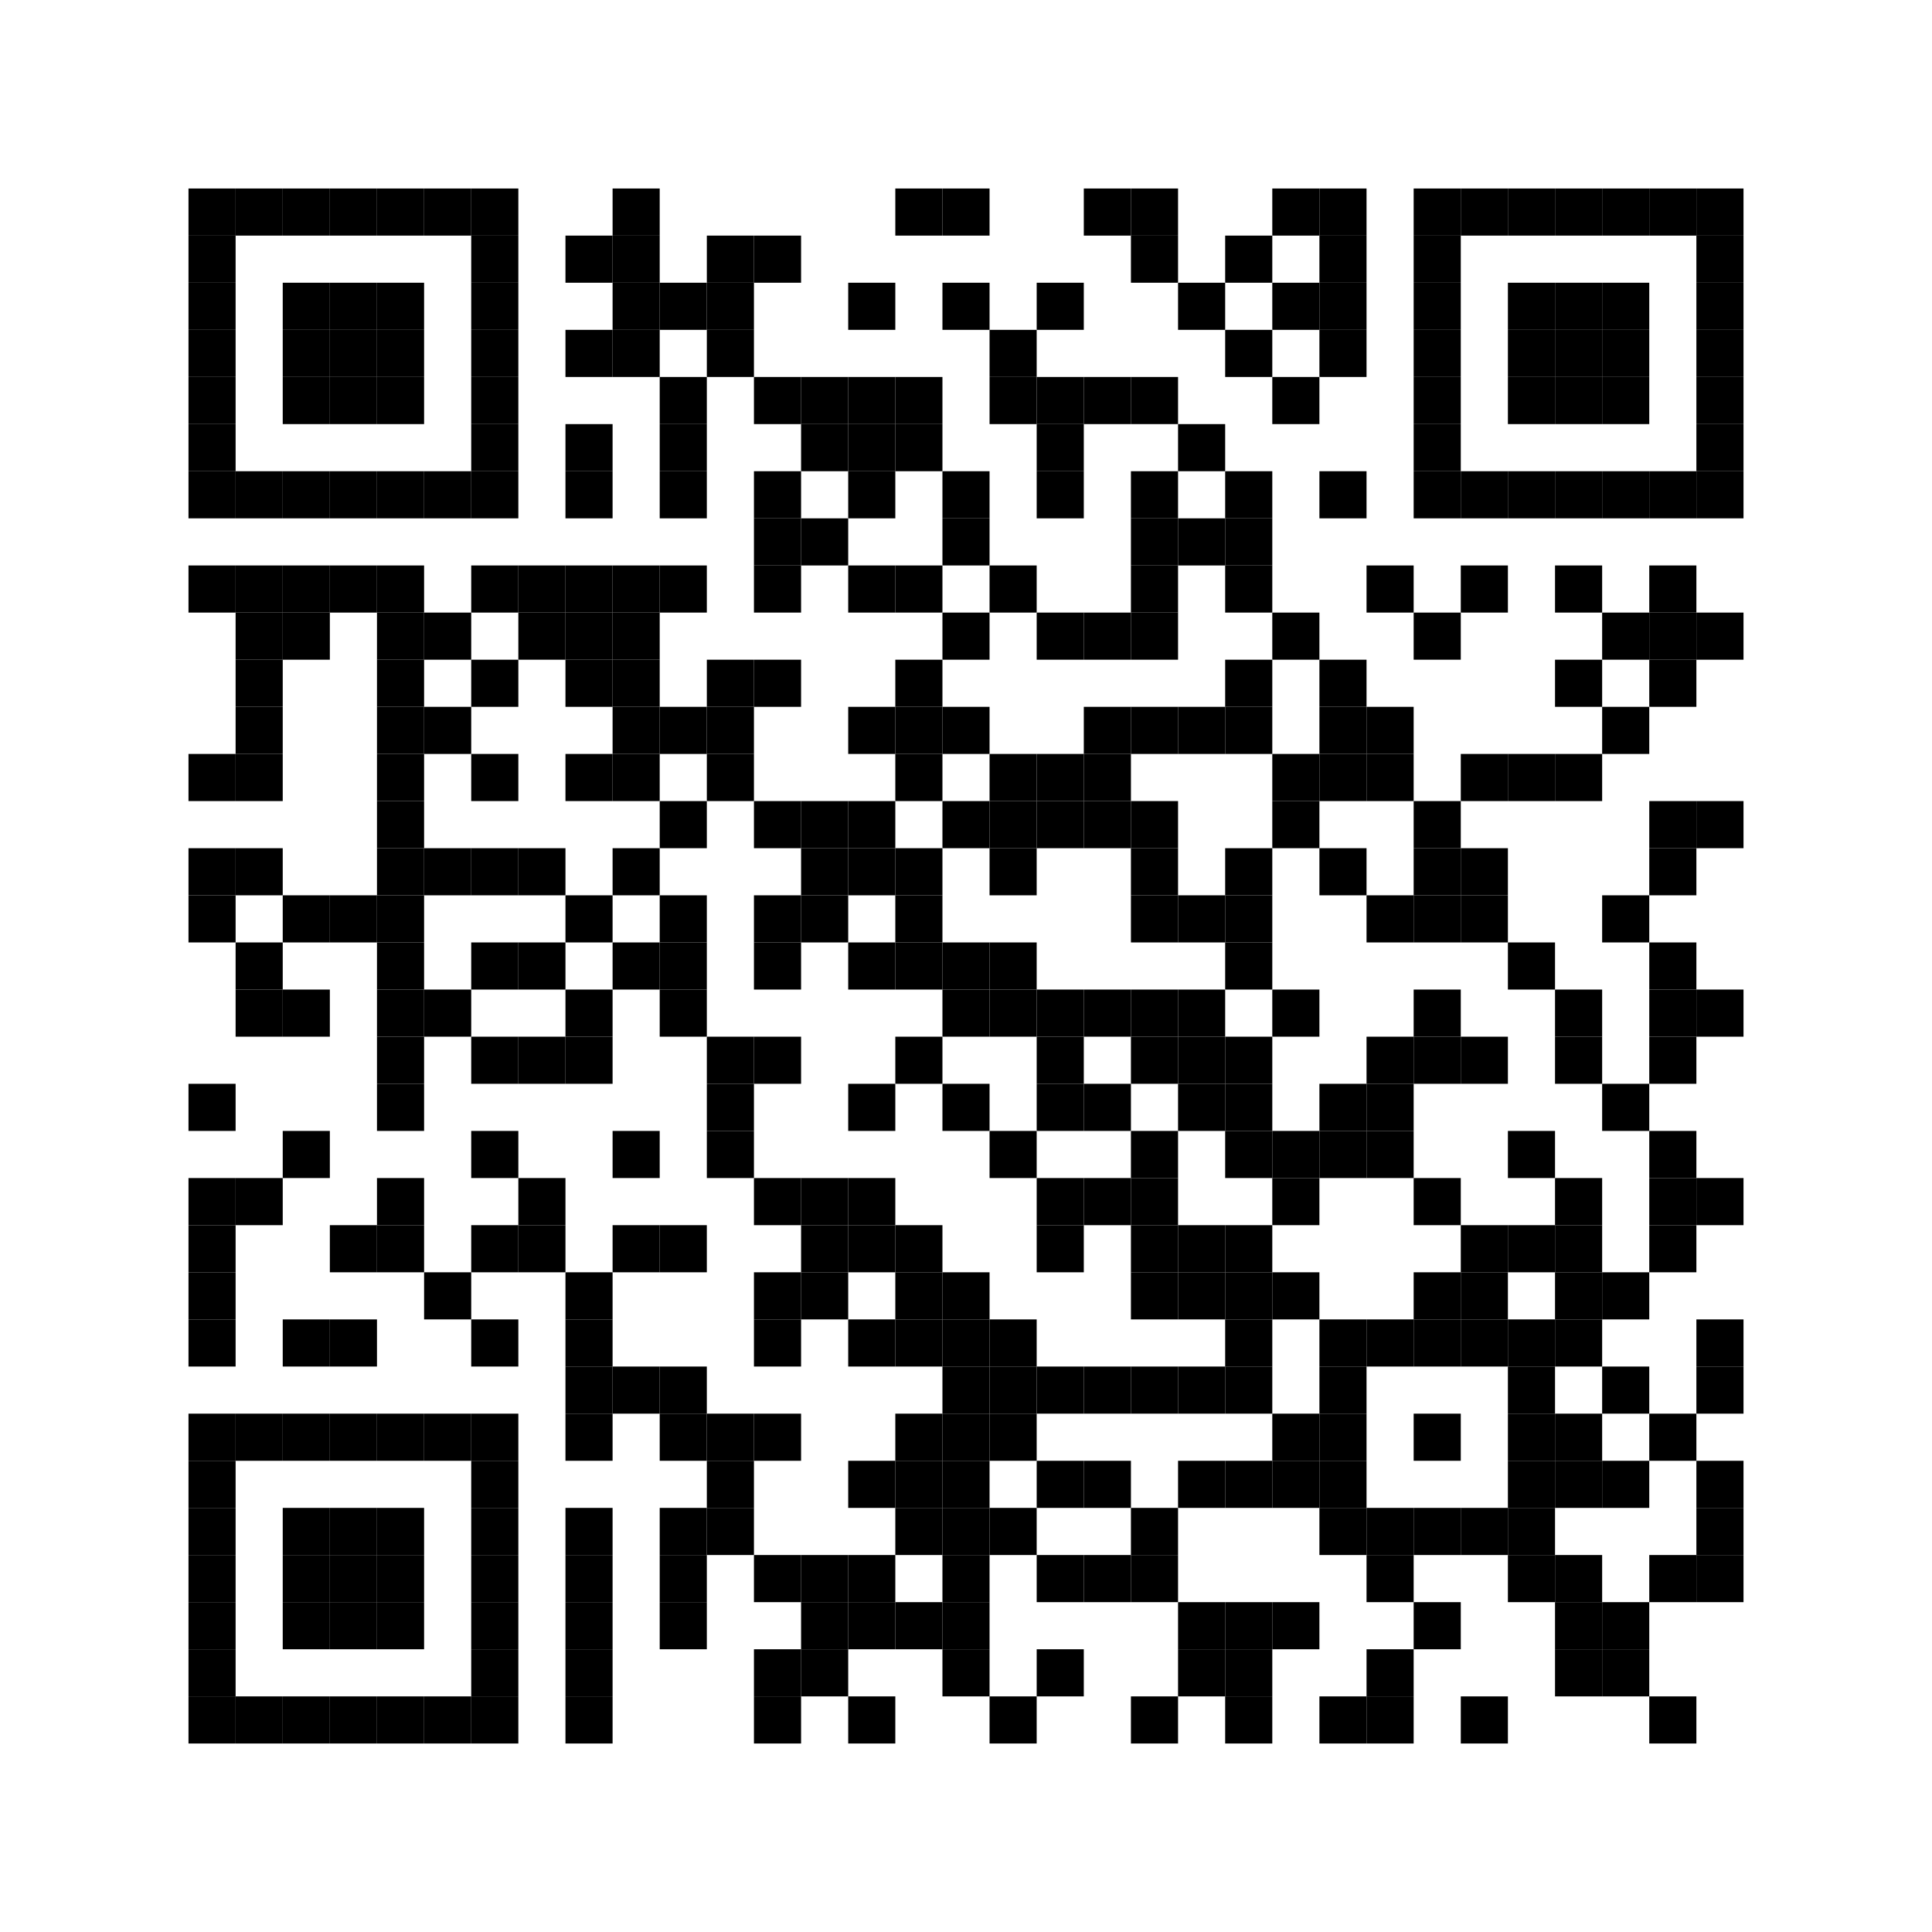
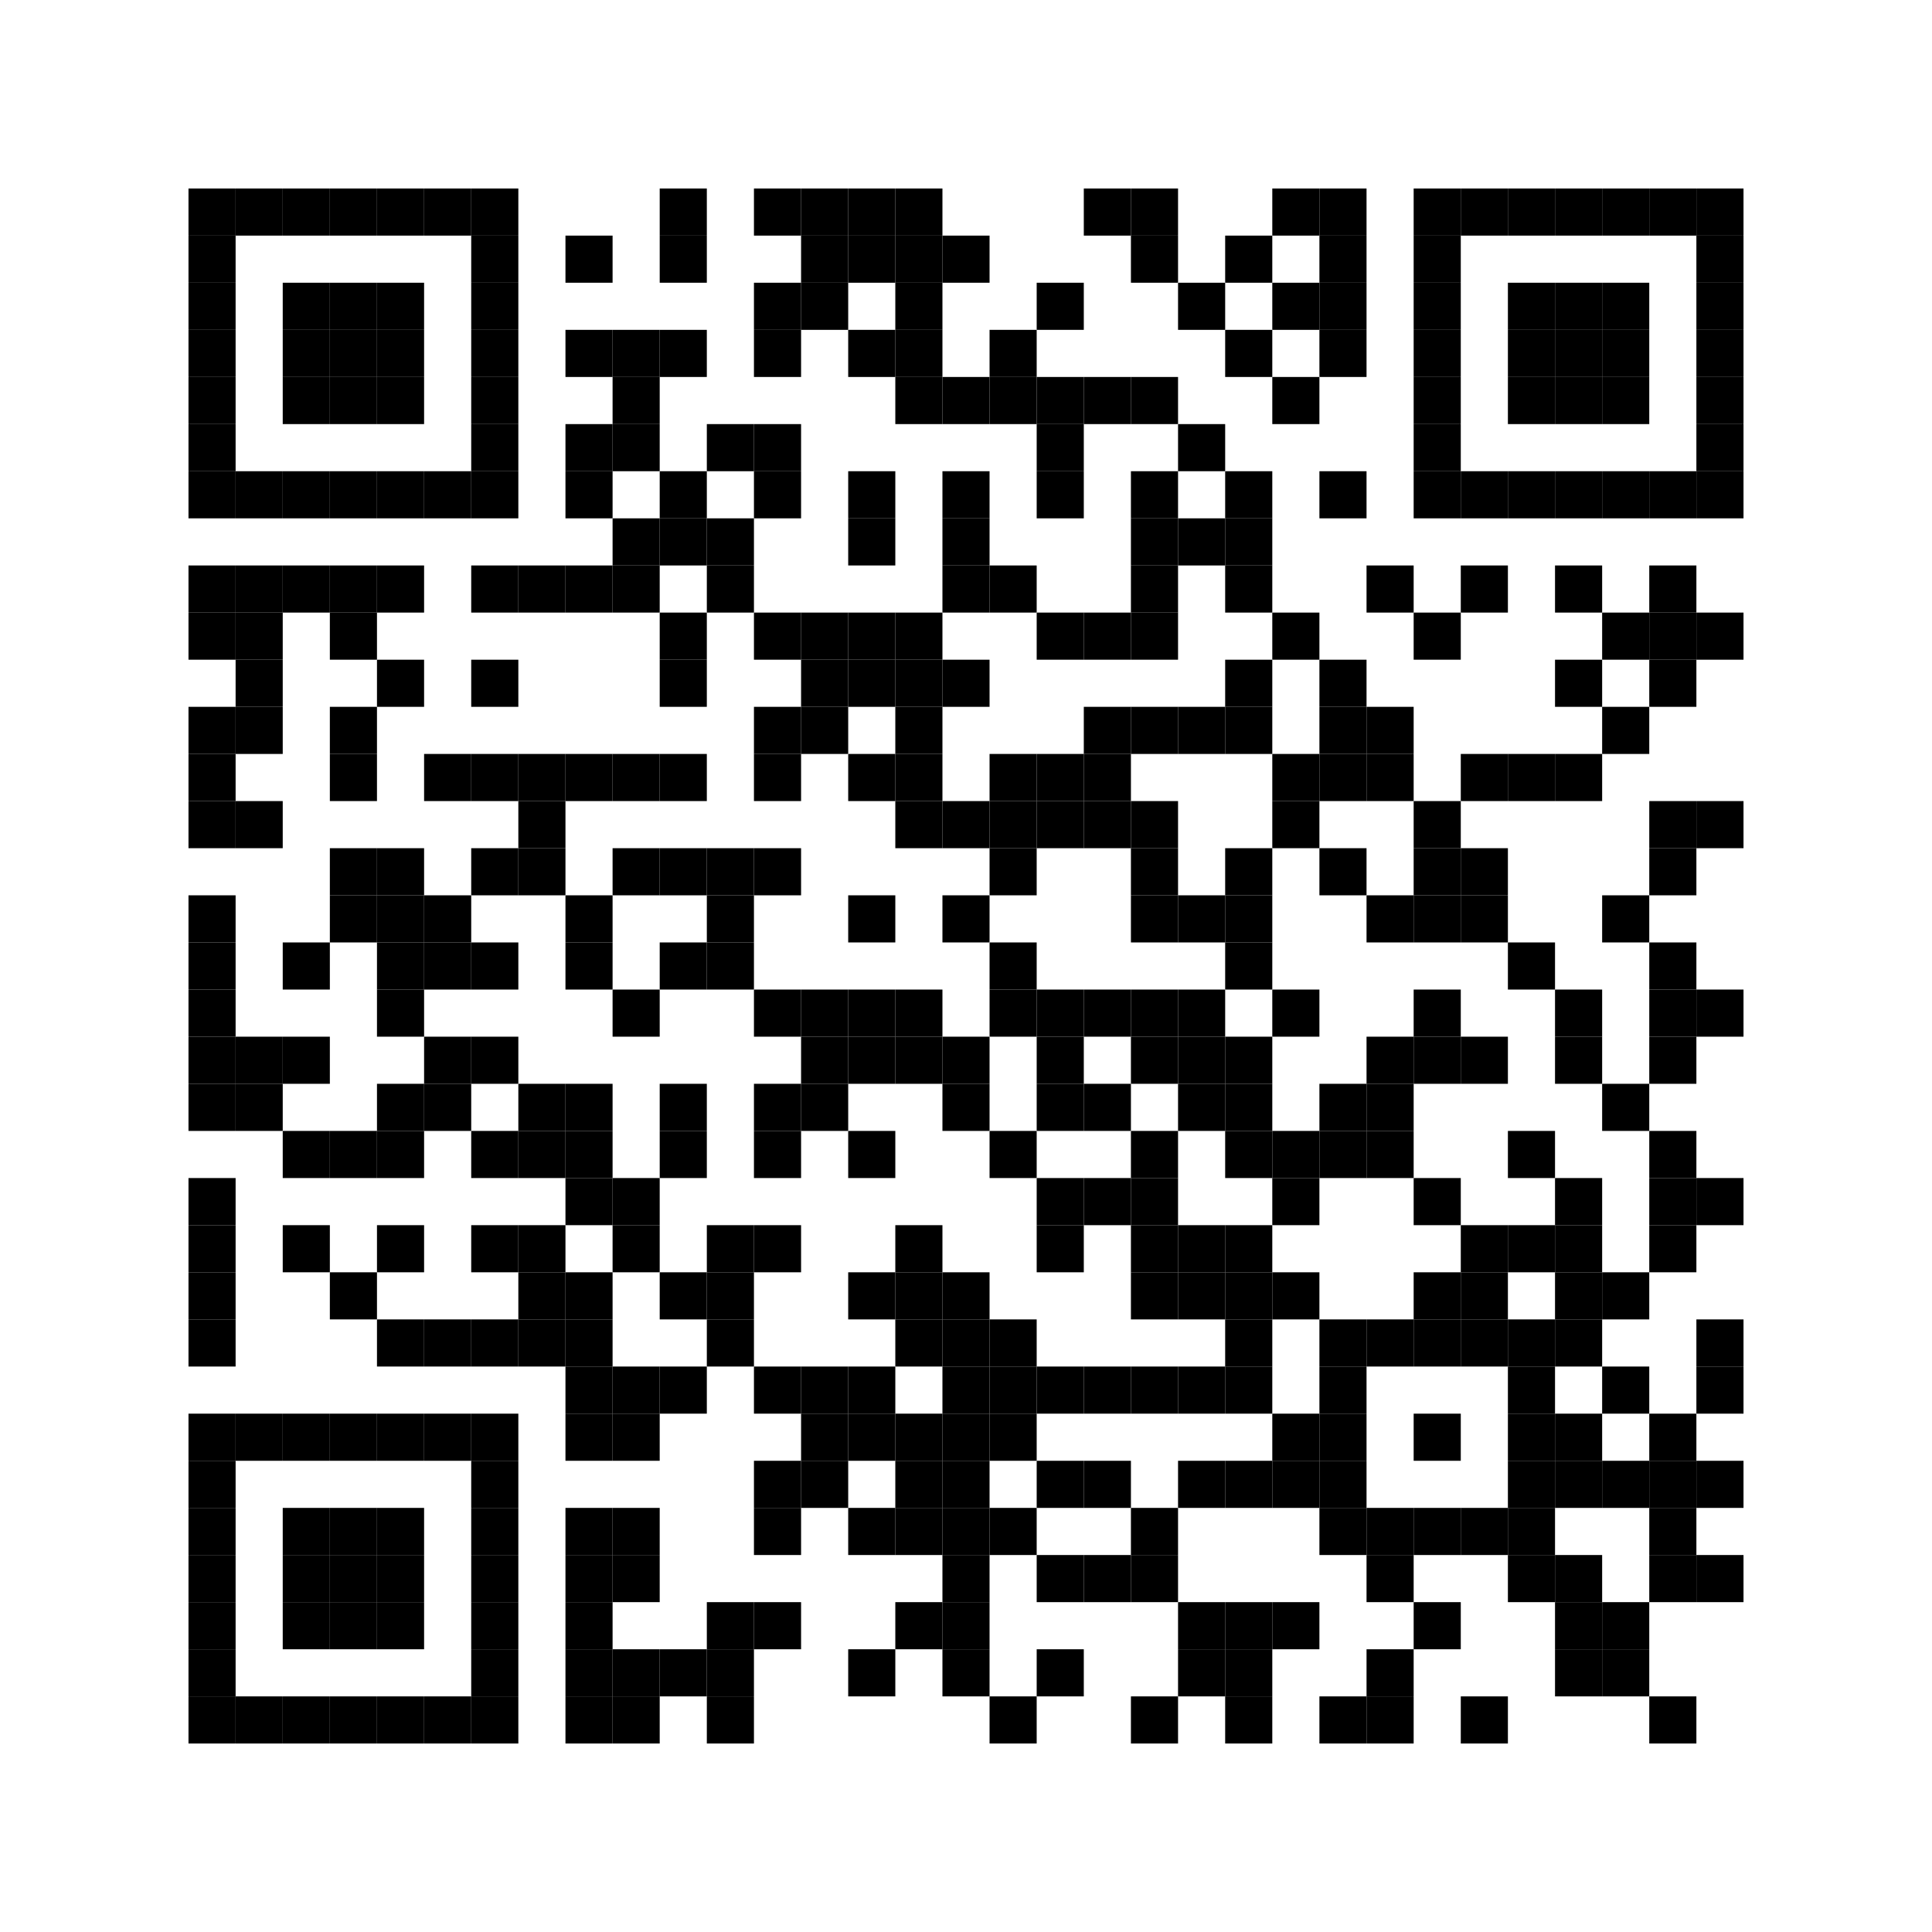
<svg xmlns="http://www.w3.org/2000/svg" width="4.34cm" height="4.34cm" viewBox="0 0 41 41" preserveAspectRatio="none" version="1.1">
  <g id="QRcode">
    <rect x="0" y="0" width="41" height="41" fill="#ffffff" />
    <g id="Pattern" transform="translate(4,4)">
      <rect x="0" y="0" width="1" height="1" fill="#000000" />
      <rect x="1" y="0" width="1" height="1" fill="#000000" />
      <rect x="2" y="0" width="1" height="1" fill="#000000" />
      <rect x="3" y="0" width="1" height="1" fill="#000000" />
      <rect x="4" y="0" width="1" height="1" fill="#000000" />
      <rect x="5" y="0" width="1" height="1" fill="#000000" />
      <rect x="6" y="0" width="1" height="1" fill="#000000" />
-       <rect x="9" y="0" width="1" height="1" fill="#000000" />
+       <rect x="10" y="0" width="1" height="1" fill="#000000" />
+       <rect x="12" y="0" width="1" height="1" fill="#000000" />
+       <rect x="13" y="0" width="1" height="1" fill="#000000" />
+       <rect x="14" y="0" width="1" height="1" fill="#000000" />
      <rect x="15" y="0" width="1" height="1" fill="#000000" />
-       <rect x="16" y="0" width="1" height="1" fill="#000000" />
      <rect x="19" y="0" width="1" height="1" fill="#000000" />
      <rect x="20" y="0" width="1" height="1" fill="#000000" />
      <rect x="23" y="0" width="1" height="1" fill="#000000" />
      <rect x="24" y="0" width="1" height="1" fill="#000000" />
      <rect x="26" y="0" width="1" height="1" fill="#000000" />
      <rect x="27" y="0" width="1" height="1" fill="#000000" />
      <rect x="28" y="0" width="1" height="1" fill="#000000" />
      <rect x="29" y="0" width="1" height="1" fill="#000000" />
      <rect x="30" y="0" width="1" height="1" fill="#000000" />
      <rect x="31" y="0" width="1" height="1" fill="#000000" />
      <rect x="32" y="0" width="1" height="1" fill="#000000" />
      <rect x="0" y="1" width="1" height="1" fill="#000000" />
      <rect x="6" y="1" width="1" height="1" fill="#000000" />
      <rect x="8" y="1" width="1" height="1" fill="#000000" />
-       <rect x="9" y="1" width="1" height="1" fill="#000000" />
-       <rect x="11" y="1" width="1" height="1" fill="#000000" />
-       <rect x="12" y="1" width="1" height="1" fill="#000000" />
+       <rect x="10" y="1" width="1" height="1" fill="#000000" />
+       <rect x="13" y="1" width="1" height="1" fill="#000000" />
+       <rect x="14" y="1" width="1" height="1" fill="#000000" />
+       <rect x="15" y="1" width="1" height="1" fill="#000000" />
+       <rect x="16" y="1" width="1" height="1" fill="#000000" />
      <rect x="20" y="1" width="1" height="1" fill="#000000" />
      <rect x="22" y="1" width="1" height="1" fill="#000000" />
      <rect x="24" y="1" width="1" height="1" fill="#000000" />
      <rect x="26" y="1" width="1" height="1" fill="#000000" />
      <rect x="32" y="1" width="1" height="1" fill="#000000" />
      <rect x="0" y="2" width="1" height="1" fill="#000000" />
      <rect x="2" y="2" width="1" height="1" fill="#000000" />
      <rect x="3" y="2" width="1" height="1" fill="#000000" />
      <rect x="4" y="2" width="1" height="1" fill="#000000" />
      <rect x="6" y="2" width="1" height="1" fill="#000000" />
-       <rect x="9" y="2" width="1" height="1" fill="#000000" />
-       <rect x="10" y="2" width="1" height="1" fill="#000000" />
-       <rect x="11" y="2" width="1" height="1" fill="#000000" />
-       <rect x="14" y="2" width="1" height="1" fill="#000000" />
-       <rect x="16" y="2" width="1" height="1" fill="#000000" />
+       <rect x="12" y="2" width="1" height="1" fill="#000000" />
+       <rect x="13" y="2" width="1" height="1" fill="#000000" />
+       <rect x="15" y="2" width="1" height="1" fill="#000000" />
      <rect x="18" y="2" width="1" height="1" fill="#000000" />
      <rect x="21" y="2" width="1" height="1" fill="#000000" />
      <rect x="23" y="2" width="1" height="1" fill="#000000" />
      <rect x="24" y="2" width="1" height="1" fill="#000000" />
      <rect x="26" y="2" width="1" height="1" fill="#000000" />
      <rect x="28" y="2" width="1" height="1" fill="#000000" />
      <rect x="29" y="2" width="1" height="1" fill="#000000" />
      <rect x="30" y="2" width="1" height="1" fill="#000000" />
      <rect x="32" y="2" width="1" height="1" fill="#000000" />
      <rect x="0" y="3" width="1" height="1" fill="#000000" />
      <rect x="2" y="3" width="1" height="1" fill="#000000" />
      <rect x="3" y="3" width="1" height="1" fill="#000000" />
      <rect x="4" y="3" width="1" height="1" fill="#000000" />
      <rect x="6" y="3" width="1" height="1" fill="#000000" />
      <rect x="8" y="3" width="1" height="1" fill="#000000" />
      <rect x="9" y="3" width="1" height="1" fill="#000000" />
-       <rect x="11" y="3" width="1" height="1" fill="#000000" />
+       <rect x="10" y="3" width="1" height="1" fill="#000000" />
+       <rect x="12" y="3" width="1" height="1" fill="#000000" />
+       <rect x="14" y="3" width="1" height="1" fill="#000000" />
+       <rect x="15" y="3" width="1" height="1" fill="#000000" />
      <rect x="17" y="3" width="1" height="1" fill="#000000" />
      <rect x="22" y="3" width="1" height="1" fill="#000000" />
      <rect x="24" y="3" width="1" height="1" fill="#000000" />
      <rect x="26" y="3" width="1" height="1" fill="#000000" />
      <rect x="28" y="3" width="1" height="1" fill="#000000" />
      <rect x="29" y="3" width="1" height="1" fill="#000000" />
      <rect x="30" y="3" width="1" height="1" fill="#000000" />
      <rect x="32" y="3" width="1" height="1" fill="#000000" />
      <rect x="0" y="4" width="1" height="1" fill="#000000" />
      <rect x="2" y="4" width="1" height="1" fill="#000000" />
      <rect x="3" y="4" width="1" height="1" fill="#000000" />
      <rect x="4" y="4" width="1" height="1" fill="#000000" />
      <rect x="6" y="4" width="1" height="1" fill="#000000" />
-       <rect x="10" y="4" width="1" height="1" fill="#000000" />
-       <rect x="12" y="4" width="1" height="1" fill="#000000" />
-       <rect x="13" y="4" width="1" height="1" fill="#000000" />
-       <rect x="14" y="4" width="1" height="1" fill="#000000" />
+       <rect x="9" y="4" width="1" height="1" fill="#000000" />
      <rect x="15" y="4" width="1" height="1" fill="#000000" />
+       <rect x="16" y="4" width="1" height="1" fill="#000000" />
      <rect x="17" y="4" width="1" height="1" fill="#000000" />
      <rect x="18" y="4" width="1" height="1" fill="#000000" />
      <rect x="19" y="4" width="1" height="1" fill="#000000" />
      <rect x="20" y="4" width="1" height="1" fill="#000000" />
      <rect x="23" y="4" width="1" height="1" fill="#000000" />
      <rect x="26" y="4" width="1" height="1" fill="#000000" />
      <rect x="28" y="4" width="1" height="1" fill="#000000" />
      <rect x="29" y="4" width="1" height="1" fill="#000000" />
      <rect x="30" y="4" width="1" height="1" fill="#000000" />
      <rect x="32" y="4" width="1" height="1" fill="#000000" />
      <rect x="0" y="5" width="1" height="1" fill="#000000" />
      <rect x="6" y="5" width="1" height="1" fill="#000000" />
      <rect x="8" y="5" width="1" height="1" fill="#000000" />
-       <rect x="10" y="5" width="1" height="1" fill="#000000" />
-       <rect x="13" y="5" width="1" height="1" fill="#000000" />
-       <rect x="14" y="5" width="1" height="1" fill="#000000" />
-       <rect x="15" y="5" width="1" height="1" fill="#000000" />
+       <rect x="9" y="5" width="1" height="1" fill="#000000" />
+       <rect x="11" y="5" width="1" height="1" fill="#000000" />
+       <rect x="12" y="5" width="1" height="1" fill="#000000" />
      <rect x="18" y="5" width="1" height="1" fill="#000000" />
      <rect x="21" y="5" width="1" height="1" fill="#000000" />
      <rect x="26" y="5" width="1" height="1" fill="#000000" />
      <rect x="32" y="5" width="1" height="1" fill="#000000" />
      <rect x="0" y="6" width="1" height="1" fill="#000000" />
      <rect x="1" y="6" width="1" height="1" fill="#000000" />
      <rect x="2" y="6" width="1" height="1" fill="#000000" />
      <rect x="3" y="6" width="1" height="1" fill="#000000" />
      <rect x="4" y="6" width="1" height="1" fill="#000000" />
      <rect x="5" y="6" width="1" height="1" fill="#000000" />
      <rect x="6" y="6" width="1" height="1" fill="#000000" />
      <rect x="8" y="6" width="1" height="1" fill="#000000" />
      <rect x="10" y="6" width="1" height="1" fill="#000000" />
      <rect x="12" y="6" width="1" height="1" fill="#000000" />
      <rect x="14" y="6" width="1" height="1" fill="#000000" />
      <rect x="16" y="6" width="1" height="1" fill="#000000" />
      <rect x="18" y="6" width="1" height="1" fill="#000000" />
      <rect x="20" y="6" width="1" height="1" fill="#000000" />
      <rect x="22" y="6" width="1" height="1" fill="#000000" />
      <rect x="24" y="6" width="1" height="1" fill="#000000" />
      <rect x="26" y="6" width="1" height="1" fill="#000000" />
      <rect x="27" y="6" width="1" height="1" fill="#000000" />
      <rect x="28" y="6" width="1" height="1" fill="#000000" />
      <rect x="29" y="6" width="1" height="1" fill="#000000" />
      <rect x="30" y="6" width="1" height="1" fill="#000000" />
      <rect x="31" y="6" width="1" height="1" fill="#000000" />
      <rect x="32" y="6" width="1" height="1" fill="#000000" />
-       <rect x="12" y="7" width="1" height="1" fill="#000000" />
-       <rect x="13" y="7" width="1" height="1" fill="#000000" />
+       <rect x="9" y="7" width="1" height="1" fill="#000000" />
+       <rect x="10" y="7" width="1" height="1" fill="#000000" />
+       <rect x="11" y="7" width="1" height="1" fill="#000000" />
+       <rect x="14" y="7" width="1" height="1" fill="#000000" />
      <rect x="16" y="7" width="1" height="1" fill="#000000" />
      <rect x="20" y="7" width="1" height="1" fill="#000000" />
      <rect x="21" y="7" width="1" height="1" fill="#000000" />
      <rect x="22" y="7" width="1" height="1" fill="#000000" />
      <rect x="0" y="8" width="1" height="1" fill="#000000" />
      <rect x="1" y="8" width="1" height="1" fill="#000000" />
      <rect x="2" y="8" width="1" height="1" fill="#000000" />
      <rect x="3" y="8" width="1" height="1" fill="#000000" />
      <rect x="4" y="8" width="1" height="1" fill="#000000" />
      <rect x="6" y="8" width="1" height="1" fill="#000000" />
      <rect x="7" y="8" width="1" height="1" fill="#000000" />
      <rect x="8" y="8" width="1" height="1" fill="#000000" />
      <rect x="9" y="8" width="1" height="1" fill="#000000" />
-       <rect x="10" y="8" width="1" height="1" fill="#000000" />
-       <rect x="12" y="8" width="1" height="1" fill="#000000" />
-       <rect x="14" y="8" width="1" height="1" fill="#000000" />
-       <rect x="15" y="8" width="1" height="1" fill="#000000" />
+       <rect x="11" y="8" width="1" height="1" fill="#000000" />
+       <rect x="16" y="8" width="1" height="1" fill="#000000" />
      <rect x="17" y="8" width="1" height="1" fill="#000000" />
      <rect x="20" y="8" width="1" height="1" fill="#000000" />
      <rect x="22" y="8" width="1" height="1" fill="#000000" />
      <rect x="25" y="8" width="1" height="1" fill="#000000" />
      <rect x="27" y="8" width="1" height="1" fill="#000000" />
      <rect x="29" y="8" width="1" height="1" fill="#000000" />
      <rect x="31" y="8" width="1" height="1" fill="#000000" />
+       <rect x="0" y="9" width="1" height="1" fill="#000000" />
      <rect x="1" y="9" width="1" height="1" fill="#000000" />
-       <rect x="2" y="9" width="1" height="1" fill="#000000" />
-       <rect x="4" y="9" width="1" height="1" fill="#000000" />
-       <rect x="5" y="9" width="1" height="1" fill="#000000" />
-       <rect x="7" y="9" width="1" height="1" fill="#000000" />
-       <rect x="8" y="9" width="1" height="1" fill="#000000" />
-       <rect x="9" y="9" width="1" height="1" fill="#000000" />
-       <rect x="16" y="9" width="1" height="1" fill="#000000" />
+       <rect x="3" y="9" width="1" height="1" fill="#000000" />
+       <rect x="10" y="9" width="1" height="1" fill="#000000" />
+       <rect x="12" y="9" width="1" height="1" fill="#000000" />
+       <rect x="13" y="9" width="1" height="1" fill="#000000" />
+       <rect x="14" y="9" width="1" height="1" fill="#000000" />
+       <rect x="15" y="9" width="1" height="1" fill="#000000" />
      <rect x="18" y="9" width="1" height="1" fill="#000000" />
      <rect x="19" y="9" width="1" height="1" fill="#000000" />
      <rect x="20" y="9" width="1" height="1" fill="#000000" />
      <rect x="23" y="9" width="1" height="1" fill="#000000" />
      <rect x="26" y="9" width="1" height="1" fill="#000000" />
      <rect x="30" y="9" width="1" height="1" fill="#000000" />
      <rect x="31" y="9" width="1" height="1" fill="#000000" />
      <rect x="32" y="9" width="1" height="1" fill="#000000" />
      <rect x="1" y="10" width="1" height="1" fill="#000000" />
      <rect x="4" y="10" width="1" height="1" fill="#000000" />
      <rect x="6" y="10" width="1" height="1" fill="#000000" />
-       <rect x="8" y="10" width="1" height="1" fill="#000000" />
-       <rect x="9" y="10" width="1" height="1" fill="#000000" />
-       <rect x="11" y="10" width="1" height="1" fill="#000000" />
-       <rect x="12" y="10" width="1" height="1" fill="#000000" />
+       <rect x="10" y="10" width="1" height="1" fill="#000000" />
+       <rect x="13" y="10" width="1" height="1" fill="#000000" />
+       <rect x="14" y="10" width="1" height="1" fill="#000000" />
      <rect x="15" y="10" width="1" height="1" fill="#000000" />
+       <rect x="16" y="10" width="1" height="1" fill="#000000" />
      <rect x="22" y="10" width="1" height="1" fill="#000000" />
      <rect x="24" y="10" width="1" height="1" fill="#000000" />
      <rect x="29" y="10" width="1" height="1" fill="#000000" />
      <rect x="31" y="10" width="1" height="1" fill="#000000" />
+       <rect x="0" y="11" width="1" height="1" fill="#000000" />
      <rect x="1" y="11" width="1" height="1" fill="#000000" />
-       <rect x="4" y="11" width="1" height="1" fill="#000000" />
-       <rect x="5" y="11" width="1" height="1" fill="#000000" />
-       <rect x="9" y="11" width="1" height="1" fill="#000000" />
-       <rect x="10" y="11" width="1" height="1" fill="#000000" />
-       <rect x="11" y="11" width="1" height="1" fill="#000000" />
-       <rect x="14" y="11" width="1" height="1" fill="#000000" />
+       <rect x="3" y="11" width="1" height="1" fill="#000000" />
+       <rect x="12" y="11" width="1" height="1" fill="#000000" />
+       <rect x="13" y="11" width="1" height="1" fill="#000000" />
      <rect x="15" y="11" width="1" height="1" fill="#000000" />
-       <rect x="16" y="11" width="1" height="1" fill="#000000" />
      <rect x="19" y="11" width="1" height="1" fill="#000000" />
      <rect x="20" y="11" width="1" height="1" fill="#000000" />
      <rect x="21" y="11" width="1" height="1" fill="#000000" />
      <rect x="22" y="11" width="1" height="1" fill="#000000" />
      <rect x="24" y="11" width="1" height="1" fill="#000000" />
      <rect x="25" y="11" width="1" height="1" fill="#000000" />
      <rect x="30" y="11" width="1" height="1" fill="#000000" />
      <rect x="0" y="12" width="1" height="1" fill="#000000" />
-       <rect x="1" y="12" width="1" height="1" fill="#000000" />
-       <rect x="4" y="12" width="1" height="1" fill="#000000" />
+       <rect x="3" y="12" width="1" height="1" fill="#000000" />
+       <rect x="5" y="12" width="1" height="1" fill="#000000" />
      <rect x="6" y="12" width="1" height="1" fill="#000000" />
+       <rect x="7" y="12" width="1" height="1" fill="#000000" />
      <rect x="8" y="12" width="1" height="1" fill="#000000" />
      <rect x="9" y="12" width="1" height="1" fill="#000000" />
-       <rect x="11" y="12" width="1" height="1" fill="#000000" />
+       <rect x="10" y="12" width="1" height="1" fill="#000000" />
+       <rect x="12" y="12" width="1" height="1" fill="#000000" />
+       <rect x="14" y="12" width="1" height="1" fill="#000000" />
      <rect x="15" y="12" width="1" height="1" fill="#000000" />
      <rect x="17" y="12" width="1" height="1" fill="#000000" />
      <rect x="18" y="12" width="1" height="1" fill="#000000" />
      <rect x="19" y="12" width="1" height="1" fill="#000000" />
      <rect x="23" y="12" width="1" height="1" fill="#000000" />
      <rect x="24" y="12" width="1" height="1" fill="#000000" />
      <rect x="25" y="12" width="1" height="1" fill="#000000" />
      <rect x="27" y="12" width="1" height="1" fill="#000000" />
      <rect x="28" y="12" width="1" height="1" fill="#000000" />
      <rect x="29" y="12" width="1" height="1" fill="#000000" />
-       <rect x="4" y="13" width="1" height="1" fill="#000000" />
-       <rect x="10" y="13" width="1" height="1" fill="#000000" />
-       <rect x="12" y="13" width="1" height="1" fill="#000000" />
-       <rect x="13" y="13" width="1" height="1" fill="#000000" />
-       <rect x="14" y="13" width="1" height="1" fill="#000000" />
+       <rect x="0" y="13" width="1" height="1" fill="#000000" />
+       <rect x="1" y="13" width="1" height="1" fill="#000000" />
+       <rect x="7" y="13" width="1" height="1" fill="#000000" />
+       <rect x="15" y="13" width="1" height="1" fill="#000000" />
      <rect x="16" y="13" width="1" height="1" fill="#000000" />
      <rect x="17" y="13" width="1" height="1" fill="#000000" />
      <rect x="18" y="13" width="1" height="1" fill="#000000" />
      <rect x="19" y="13" width="1" height="1" fill="#000000" />
      <rect x="20" y="13" width="1" height="1" fill="#000000" />
      <rect x="23" y="13" width="1" height="1" fill="#000000" />
      <rect x="26" y="13" width="1" height="1" fill="#000000" />
      <rect x="31" y="13" width="1" height="1" fill="#000000" />
      <rect x="32" y="13" width="1" height="1" fill="#000000" />
-       <rect x="0" y="14" width="1" height="1" fill="#000000" />
-       <rect x="1" y="14" width="1" height="1" fill="#000000" />
+       <rect x="3" y="14" width="1" height="1" fill="#000000" />
      <rect x="4" y="14" width="1" height="1" fill="#000000" />
-       <rect x="5" y="14" width="1" height="1" fill="#000000" />
      <rect x="6" y="14" width="1" height="1" fill="#000000" />
      <rect x="7" y="14" width="1" height="1" fill="#000000" />
      <rect x="9" y="14" width="1" height="1" fill="#000000" />
-       <rect x="13" y="14" width="1" height="1" fill="#000000" />
-       <rect x="14" y="14" width="1" height="1" fill="#000000" />
-       <rect x="15" y="14" width="1" height="1" fill="#000000" />
+       <rect x="10" y="14" width="1" height="1" fill="#000000" />
+       <rect x="11" y="14" width="1" height="1" fill="#000000" />
+       <rect x="12" y="14" width="1" height="1" fill="#000000" />
      <rect x="17" y="14" width="1" height="1" fill="#000000" />
      <rect x="20" y="14" width="1" height="1" fill="#000000" />
      <rect x="22" y="14" width="1" height="1" fill="#000000" />
      <rect x="24" y="14" width="1" height="1" fill="#000000" />
      <rect x="26" y="14" width="1" height="1" fill="#000000" />
      <rect x="27" y="14" width="1" height="1" fill="#000000" />
      <rect x="31" y="14" width="1" height="1" fill="#000000" />
      <rect x="0" y="15" width="1" height="1" fill="#000000" />
-       <rect x="2" y="15" width="1" height="1" fill="#000000" />
      <rect x="3" y="15" width="1" height="1" fill="#000000" />
      <rect x="4" y="15" width="1" height="1" fill="#000000" />
+       <rect x="5" y="15" width="1" height="1" fill="#000000" />
      <rect x="8" y="15" width="1" height="1" fill="#000000" />
-       <rect x="10" y="15" width="1" height="1" fill="#000000" />
-       <rect x="12" y="15" width="1" height="1" fill="#000000" />
-       <rect x="13" y="15" width="1" height="1" fill="#000000" />
-       <rect x="15" y="15" width="1" height="1" fill="#000000" />
+       <rect x="11" y="15" width="1" height="1" fill="#000000" />
+       <rect x="14" y="15" width="1" height="1" fill="#000000" />
+       <rect x="16" y="15" width="1" height="1" fill="#000000" />
      <rect x="20" y="15" width="1" height="1" fill="#000000" />
      <rect x="21" y="15" width="1" height="1" fill="#000000" />
      <rect x="22" y="15" width="1" height="1" fill="#000000" />
      <rect x="25" y="15" width="1" height="1" fill="#000000" />
      <rect x="26" y="15" width="1" height="1" fill="#000000" />
      <rect x="27" y="15" width="1" height="1" fill="#000000" />
      <rect x="30" y="15" width="1" height="1" fill="#000000" />
-       <rect x="1" y="16" width="1" height="1" fill="#000000" />
+       <rect x="0" y="16" width="1" height="1" fill="#000000" />
+       <rect x="2" y="16" width="1" height="1" fill="#000000" />
      <rect x="4" y="16" width="1" height="1" fill="#000000" />
+       <rect x="5" y="16" width="1" height="1" fill="#000000" />
      <rect x="6" y="16" width="1" height="1" fill="#000000" />
-       <rect x="7" y="16" width="1" height="1" fill="#000000" />
-       <rect x="9" y="16" width="1" height="1" fill="#000000" />
+       <rect x="8" y="16" width="1" height="1" fill="#000000" />
      <rect x="10" y="16" width="1" height="1" fill="#000000" />
-       <rect x="12" y="16" width="1" height="1" fill="#000000" />
-       <rect x="14" y="16" width="1" height="1" fill="#000000" />
-       <rect x="15" y="16" width="1" height="1" fill="#000000" />
-       <rect x="16" y="16" width="1" height="1" fill="#000000" />
+       <rect x="11" y="16" width="1" height="1" fill="#000000" />
      <rect x="17" y="16" width="1" height="1" fill="#000000" />
      <rect x="22" y="16" width="1" height="1" fill="#000000" />
      <rect x="28" y="16" width="1" height="1" fill="#000000" />
      <rect x="31" y="16" width="1" height="1" fill="#000000" />
-       <rect x="1" y="17" width="1" height="1" fill="#000000" />
-       <rect x="2" y="17" width="1" height="1" fill="#000000" />
+       <rect x="0" y="17" width="1" height="1" fill="#000000" />
      <rect x="4" y="17" width="1" height="1" fill="#000000" />
-       <rect x="5" y="17" width="1" height="1" fill="#000000" />
-       <rect x="8" y="17" width="1" height="1" fill="#000000" />
-       <rect x="10" y="17" width="1" height="1" fill="#000000" />
-       <rect x="16" y="17" width="1" height="1" fill="#000000" />
+       <rect x="9" y="17" width="1" height="1" fill="#000000" />
+       <rect x="12" y="17" width="1" height="1" fill="#000000" />
+       <rect x="13" y="17" width="1" height="1" fill="#000000" />
+       <rect x="14" y="17" width="1" height="1" fill="#000000" />
+       <rect x="15" y="17" width="1" height="1" fill="#000000" />
      <rect x="17" y="17" width="1" height="1" fill="#000000" />
      <rect x="18" y="17" width="1" height="1" fill="#000000" />
      <rect x="19" y="17" width="1" height="1" fill="#000000" />
      <rect x="20" y="17" width="1" height="1" fill="#000000" />
      <rect x="21" y="17" width="1" height="1" fill="#000000" />
      <rect x="23" y="17" width="1" height="1" fill="#000000" />
      <rect x="26" y="17" width="1" height="1" fill="#000000" />
      <rect x="29" y="17" width="1" height="1" fill="#000000" />
      <rect x="31" y="17" width="1" height="1" fill="#000000" />
      <rect x="32" y="17" width="1" height="1" fill="#000000" />
-       <rect x="4" y="18" width="1" height="1" fill="#000000" />
+       <rect x="0" y="18" width="1" height="1" fill="#000000" />
+       <rect x="1" y="18" width="1" height="1" fill="#000000" />
+       <rect x="2" y="18" width="1" height="1" fill="#000000" />
+       <rect x="5" y="18" width="1" height="1" fill="#000000" />
      <rect x="6" y="18" width="1" height="1" fill="#000000" />
-       <rect x="7" y="18" width="1" height="1" fill="#000000" />
-       <rect x="8" y="18" width="1" height="1" fill="#000000" />
-       <rect x="11" y="18" width="1" height="1" fill="#000000" />
-       <rect x="12" y="18" width="1" height="1" fill="#000000" />
+       <rect x="13" y="18" width="1" height="1" fill="#000000" />
+       <rect x="14" y="18" width="1" height="1" fill="#000000" />
      <rect x="15" y="18" width="1" height="1" fill="#000000" />
+       <rect x="16" y="18" width="1" height="1" fill="#000000" />
      <rect x="18" y="18" width="1" height="1" fill="#000000" />
      <rect x="20" y="18" width="1" height="1" fill="#000000" />
      <rect x="21" y="18" width="1" height="1" fill="#000000" />
      <rect x="22" y="18" width="1" height="1" fill="#000000" />
      <rect x="25" y="18" width="1" height="1" fill="#000000" />
      <rect x="26" y="18" width="1" height="1" fill="#000000" />
      <rect x="27" y="18" width="1" height="1" fill="#000000" />
      <rect x="29" y="18" width="1" height="1" fill="#000000" />
      <rect x="31" y="18" width="1" height="1" fill="#000000" />
      <rect x="0" y="19" width="1" height="1" fill="#000000" />
+       <rect x="1" y="19" width="1" height="1" fill="#000000" />
      <rect x="4" y="19" width="1" height="1" fill="#000000" />
-       <rect x="11" y="19" width="1" height="1" fill="#000000" />
-       <rect x="14" y="19" width="1" height="1" fill="#000000" />
+       <rect x="5" y="19" width="1" height="1" fill="#000000" />
+       <rect x="7" y="19" width="1" height="1" fill="#000000" />
+       <rect x="8" y="19" width="1" height="1" fill="#000000" />
+       <rect x="10" y="19" width="1" height="1" fill="#000000" />
+       <rect x="12" y="19" width="1" height="1" fill="#000000" />
+       <rect x="13" y="19" width="1" height="1" fill="#000000" />
      <rect x="16" y="19" width="1" height="1" fill="#000000" />
      <rect x="18" y="19" width="1" height="1" fill="#000000" />
      <rect x="19" y="19" width="1" height="1" fill="#000000" />
      <rect x="21" y="19" width="1" height="1" fill="#000000" />
      <rect x="22" y="19" width="1" height="1" fill="#000000" />
      <rect x="24" y="19" width="1" height="1" fill="#000000" />
      <rect x="25" y="19" width="1" height="1" fill="#000000" />
      <rect x="30" y="19" width="1" height="1" fill="#000000" />
      <rect x="2" y="20" width="1" height="1" fill="#000000" />
+       <rect x="3" y="20" width="1" height="1" fill="#000000" />
+       <rect x="4" y="20" width="1" height="1" fill="#000000" />
      <rect x="6" y="20" width="1" height="1" fill="#000000" />
-       <rect x="9" y="20" width="1" height="1" fill="#000000" />
-       <rect x="11" y="20" width="1" height="1" fill="#000000" />
+       <rect x="7" y="20" width="1" height="1" fill="#000000" />
+       <rect x="8" y="20" width="1" height="1" fill="#000000" />
+       <rect x="10" y="20" width="1" height="1" fill="#000000" />
+       <rect x="12" y="20" width="1" height="1" fill="#000000" />
+       <rect x="14" y="20" width="1" height="1" fill="#000000" />
      <rect x="17" y="20" width="1" height="1" fill="#000000" />
      <rect x="20" y="20" width="1" height="1" fill="#000000" />
      <rect x="22" y="20" width="1" height="1" fill="#000000" />
      <rect x="23" y="20" width="1" height="1" fill="#000000" />
      <rect x="24" y="20" width="1" height="1" fill="#000000" />
      <rect x="25" y="20" width="1" height="1" fill="#000000" />
      <rect x="28" y="20" width="1" height="1" fill="#000000" />
      <rect x="31" y="20" width="1" height="1" fill="#000000" />
      <rect x="0" y="21" width="1" height="1" fill="#000000" />
-       <rect x="1" y="21" width="1" height="1" fill="#000000" />
-       <rect x="4" y="21" width="1" height="1" fill="#000000" />
-       <rect x="7" y="21" width="1" height="1" fill="#000000" />
-       <rect x="12" y="21" width="1" height="1" fill="#000000" />
-       <rect x="13" y="21" width="1" height="1" fill="#000000" />
-       <rect x="14" y="21" width="1" height="1" fill="#000000" />
+       <rect x="8" y="21" width="1" height="1" fill="#000000" />
+       <rect x="9" y="21" width="1" height="1" fill="#000000" />
      <rect x="18" y="21" width="1" height="1" fill="#000000" />
      <rect x="19" y="21" width="1" height="1" fill="#000000" />
      <rect x="20" y="21" width="1" height="1" fill="#000000" />
      <rect x="23" y="21" width="1" height="1" fill="#000000" />
      <rect x="26" y="21" width="1" height="1" fill="#000000" />
      <rect x="29" y="21" width="1" height="1" fill="#000000" />
      <rect x="31" y="21" width="1" height="1" fill="#000000" />
      <rect x="32" y="21" width="1" height="1" fill="#000000" />
      <rect x="0" y="22" width="1" height="1" fill="#000000" />
-       <rect x="3" y="22" width="1" height="1" fill="#000000" />
+       <rect x="2" y="22" width="1" height="1" fill="#000000" />
      <rect x="4" y="22" width="1" height="1" fill="#000000" />
      <rect x="6" y="22" width="1" height="1" fill="#000000" />
      <rect x="7" y="22" width="1" height="1" fill="#000000" />
      <rect x="9" y="22" width="1" height="1" fill="#000000" />
-       <rect x="10" y="22" width="1" height="1" fill="#000000" />
-       <rect x="13" y="22" width="1" height="1" fill="#000000" />
-       <rect x="14" y="22" width="1" height="1" fill="#000000" />
+       <rect x="11" y="22" width="1" height="1" fill="#000000" />
+       <rect x="12" y="22" width="1" height="1" fill="#000000" />
      <rect x="15" y="22" width="1" height="1" fill="#000000" />
      <rect x="18" y="22" width="1" height="1" fill="#000000" />
      <rect x="20" y="22" width="1" height="1" fill="#000000" />
      <rect x="21" y="22" width="1" height="1" fill="#000000" />
      <rect x="22" y="22" width="1" height="1" fill="#000000" />
      <rect x="27" y="22" width="1" height="1" fill="#000000" />
      <rect x="28" y="22" width="1" height="1" fill="#000000" />
      <rect x="29" y="22" width="1" height="1" fill="#000000" />
      <rect x="31" y="22" width="1" height="1" fill="#000000" />
      <rect x="0" y="23" width="1" height="1" fill="#000000" />
-       <rect x="5" y="23" width="1" height="1" fill="#000000" />
+       <rect x="3" y="23" width="1" height="1" fill="#000000" />
+       <rect x="7" y="23" width="1" height="1" fill="#000000" />
      <rect x="8" y="23" width="1" height="1" fill="#000000" />
-       <rect x="12" y="23" width="1" height="1" fill="#000000" />
-       <rect x="13" y="23" width="1" height="1" fill="#000000" />
+       <rect x="10" y="23" width="1" height="1" fill="#000000" />
+       <rect x="11" y="23" width="1" height="1" fill="#000000" />
+       <rect x="14" y="23" width="1" height="1" fill="#000000" />
      <rect x="15" y="23" width="1" height="1" fill="#000000" />
      <rect x="16" y="23" width="1" height="1" fill="#000000" />
      <rect x="20" y="23" width="1" height="1" fill="#000000" />
      <rect x="21" y="23" width="1" height="1" fill="#000000" />
      <rect x="22" y="23" width="1" height="1" fill="#000000" />
      <rect x="23" y="23" width="1" height="1" fill="#000000" />
      <rect x="26" y="23" width="1" height="1" fill="#000000" />
      <rect x="27" y="23" width="1" height="1" fill="#000000" />
      <rect x="29" y="23" width="1" height="1" fill="#000000" />
      <rect x="30" y="23" width="1" height="1" fill="#000000" />
      <rect x="0" y="24" width="1" height="1" fill="#000000" />
-       <rect x="2" y="24" width="1" height="1" fill="#000000" />
-       <rect x="3" y="24" width="1" height="1" fill="#000000" />
+       <rect x="4" y="24" width="1" height="1" fill="#000000" />
+       <rect x="5" y="24" width="1" height="1" fill="#000000" />
      <rect x="6" y="24" width="1" height="1" fill="#000000" />
+       <rect x="7" y="24" width="1" height="1" fill="#000000" />
      <rect x="8" y="24" width="1" height="1" fill="#000000" />
-       <rect x="12" y="24" width="1" height="1" fill="#000000" />
-       <rect x="14" y="24" width="1" height="1" fill="#000000" />
+       <rect x="11" y="24" width="1" height="1" fill="#000000" />
      <rect x="15" y="24" width="1" height="1" fill="#000000" />
      <rect x="16" y="24" width="1" height="1" fill="#000000" />
      <rect x="17" y="24" width="1" height="1" fill="#000000" />
      <rect x="22" y="24" width="1" height="1" fill="#000000" />
      <rect x="24" y="24" width="1" height="1" fill="#000000" />
      <rect x="25" y="24" width="1" height="1" fill="#000000" />
      <rect x="26" y="24" width="1" height="1" fill="#000000" />
      <rect x="27" y="24" width="1" height="1" fill="#000000" />
      <rect x="28" y="24" width="1" height="1" fill="#000000" />
      <rect x="29" y="24" width="1" height="1" fill="#000000" />
      <rect x="32" y="24" width="1" height="1" fill="#000000" />
      <rect x="8" y="25" width="1" height="1" fill="#000000" />
      <rect x="9" y="25" width="1" height="1" fill="#000000" />
      <rect x="10" y="25" width="1" height="1" fill="#000000" />
+       <rect x="12" y="25" width="1" height="1" fill="#000000" />
+       <rect x="13" y="25" width="1" height="1" fill="#000000" />
+       <rect x="14" y="25" width="1" height="1" fill="#000000" />
      <rect x="16" y="25" width="1" height="1" fill="#000000" />
      <rect x="17" y="25" width="1" height="1" fill="#000000" />
      <rect x="18" y="25" width="1" height="1" fill="#000000" />
      <rect x="19" y="25" width="1" height="1" fill="#000000" />
      <rect x="20" y="25" width="1" height="1" fill="#000000" />
      <rect x="21" y="25" width="1" height="1" fill="#000000" />
      <rect x="22" y="25" width="1" height="1" fill="#000000" />
      <rect x="24" y="25" width="1" height="1" fill="#000000" />
      <rect x="28" y="25" width="1" height="1" fill="#000000" />
      <rect x="30" y="25" width="1" height="1" fill="#000000" />
      <rect x="32" y="25" width="1" height="1" fill="#000000" />
      <rect x="0" y="26" width="1" height="1" fill="#000000" />
      <rect x="1" y="26" width="1" height="1" fill="#000000" />
      <rect x="2" y="26" width="1" height="1" fill="#000000" />
      <rect x="3" y="26" width="1" height="1" fill="#000000" />
      <rect x="4" y="26" width="1" height="1" fill="#000000" />
      <rect x="5" y="26" width="1" height="1" fill="#000000" />
      <rect x="6" y="26" width="1" height="1" fill="#000000" />
      <rect x="8" y="26" width="1" height="1" fill="#000000" />
-       <rect x="10" y="26" width="1" height="1" fill="#000000" />
-       <rect x="11" y="26" width="1" height="1" fill="#000000" />
-       <rect x="12" y="26" width="1" height="1" fill="#000000" />
+       <rect x="9" y="26" width="1" height="1" fill="#000000" />
+       <rect x="13" y="26" width="1" height="1" fill="#000000" />
+       <rect x="14" y="26" width="1" height="1" fill="#000000" />
      <rect x="15" y="26" width="1" height="1" fill="#000000" />
      <rect x="16" y="26" width="1" height="1" fill="#000000" />
      <rect x="17" y="26" width="1" height="1" fill="#000000" />
      <rect x="23" y="26" width="1" height="1" fill="#000000" />
      <rect x="24" y="26" width="1" height="1" fill="#000000" />
      <rect x="26" y="26" width="1" height="1" fill="#000000" />
      <rect x="28" y="26" width="1" height="1" fill="#000000" />
      <rect x="29" y="26" width="1" height="1" fill="#000000" />
      <rect x="31" y="26" width="1" height="1" fill="#000000" />
      <rect x="0" y="27" width="1" height="1" fill="#000000" />
      <rect x="6" y="27" width="1" height="1" fill="#000000" />
-       <rect x="11" y="27" width="1" height="1" fill="#000000" />
-       <rect x="14" y="27" width="1" height="1" fill="#000000" />
+       <rect x="12" y="27" width="1" height="1" fill="#000000" />
+       <rect x="13" y="27" width="1" height="1" fill="#000000" />
      <rect x="15" y="27" width="1" height="1" fill="#000000" />
      <rect x="16" y="27" width="1" height="1" fill="#000000" />
      <rect x="18" y="27" width="1" height="1" fill="#000000" />
      <rect x="19" y="27" width="1" height="1" fill="#000000" />
      <rect x="21" y="27" width="1" height="1" fill="#000000" />
      <rect x="22" y="27" width="1" height="1" fill="#000000" />
      <rect x="23" y="27" width="1" height="1" fill="#000000" />
      <rect x="24" y="27" width="1" height="1" fill="#000000" />
      <rect x="28" y="27" width="1" height="1" fill="#000000" />
      <rect x="29" y="27" width="1" height="1" fill="#000000" />
      <rect x="30" y="27" width="1" height="1" fill="#000000" />
+       <rect x="31" y="27" width="1" height="1" fill="#000000" />
      <rect x="32" y="27" width="1" height="1" fill="#000000" />
      <rect x="0" y="28" width="1" height="1" fill="#000000" />
      <rect x="2" y="28" width="1" height="1" fill="#000000" />
      <rect x="3" y="28" width="1" height="1" fill="#000000" />
      <rect x="4" y="28" width="1" height="1" fill="#000000" />
      <rect x="6" y="28" width="1" height="1" fill="#000000" />
      <rect x="8" y="28" width="1" height="1" fill="#000000" />
-       <rect x="10" y="28" width="1" height="1" fill="#000000" />
-       <rect x="11" y="28" width="1" height="1" fill="#000000" />
+       <rect x="9" y="28" width="1" height="1" fill="#000000" />
+       <rect x="12" y="28" width="1" height="1" fill="#000000" />
+       <rect x="14" y="28" width="1" height="1" fill="#000000" />
      <rect x="15" y="28" width="1" height="1" fill="#000000" />
      <rect x="16" y="28" width="1" height="1" fill="#000000" />
      <rect x="17" y="28" width="1" height="1" fill="#000000" />
      <rect x="20" y="28" width="1" height="1" fill="#000000" />
      <rect x="24" y="28" width="1" height="1" fill="#000000" />
      <rect x="25" y="28" width="1" height="1" fill="#000000" />
      <rect x="26" y="28" width="1" height="1" fill="#000000" />
      <rect x="27" y="28" width="1" height="1" fill="#000000" />
      <rect x="28" y="28" width="1" height="1" fill="#000000" />
-       <rect x="32" y="28" width="1" height="1" fill="#000000" />
+       <rect x="31" y="28" width="1" height="1" fill="#000000" />
      <rect x="0" y="29" width="1" height="1" fill="#000000" />
      <rect x="2" y="29" width="1" height="1" fill="#000000" />
      <rect x="3" y="29" width="1" height="1" fill="#000000" />
      <rect x="4" y="29" width="1" height="1" fill="#000000" />
      <rect x="6" y="29" width="1" height="1" fill="#000000" />
      <rect x="8" y="29" width="1" height="1" fill="#000000" />
-       <rect x="10" y="29" width="1" height="1" fill="#000000" />
-       <rect x="12" y="29" width="1" height="1" fill="#000000" />
-       <rect x="13" y="29" width="1" height="1" fill="#000000" />
-       <rect x="14" y="29" width="1" height="1" fill="#000000" />
+       <rect x="9" y="29" width="1" height="1" fill="#000000" />
      <rect x="16" y="29" width="1" height="1" fill="#000000" />
      <rect x="18" y="29" width="1" height="1" fill="#000000" />
      <rect x="19" y="29" width="1" height="1" fill="#000000" />
      <rect x="20" y="29" width="1" height="1" fill="#000000" />
      <rect x="25" y="29" width="1" height="1" fill="#000000" />
      <rect x="28" y="29" width="1" height="1" fill="#000000" />
      <rect x="29" y="29" width="1" height="1" fill="#000000" />
      <rect x="31" y="29" width="1" height="1" fill="#000000" />
      <rect x="32" y="29" width="1" height="1" fill="#000000" />
      <rect x="0" y="30" width="1" height="1" fill="#000000" />
      <rect x="2" y="30" width="1" height="1" fill="#000000" />
      <rect x="3" y="30" width="1" height="1" fill="#000000" />
      <rect x="4" y="30" width="1" height="1" fill="#000000" />
      <rect x="6" y="30" width="1" height="1" fill="#000000" />
      <rect x="8" y="30" width="1" height="1" fill="#000000" />
-       <rect x="10" y="30" width="1" height="1" fill="#000000" />
-       <rect x="13" y="30" width="1" height="1" fill="#000000" />
-       <rect x="14" y="30" width="1" height="1" fill="#000000" />
+       <rect x="11" y="30" width="1" height="1" fill="#000000" />
+       <rect x="12" y="30" width="1" height="1" fill="#000000" />
      <rect x="15" y="30" width="1" height="1" fill="#000000" />
      <rect x="16" y="30" width="1" height="1" fill="#000000" />
      <rect x="21" y="30" width="1" height="1" fill="#000000" />
      <rect x="22" y="30" width="1" height="1" fill="#000000" />
      <rect x="23" y="30" width="1" height="1" fill="#000000" />
      <rect x="26" y="30" width="1" height="1" fill="#000000" />
      <rect x="29" y="30" width="1" height="1" fill="#000000" />
      <rect x="30" y="30" width="1" height="1" fill="#000000" />
      <rect x="0" y="31" width="1" height="1" fill="#000000" />
      <rect x="6" y="31" width="1" height="1" fill="#000000" />
      <rect x="8" y="31" width="1" height="1" fill="#000000" />
-       <rect x="12" y="31" width="1" height="1" fill="#000000" />
-       <rect x="13" y="31" width="1" height="1" fill="#000000" />
+       <rect x="9" y="31" width="1" height="1" fill="#000000" />
+       <rect x="10" y="31" width="1" height="1" fill="#000000" />
+       <rect x="11" y="31" width="1" height="1" fill="#000000" />
+       <rect x="14" y="31" width="1" height="1" fill="#000000" />
      <rect x="16" y="31" width="1" height="1" fill="#000000" />
      <rect x="18" y="31" width="1" height="1" fill="#000000" />
      <rect x="21" y="31" width="1" height="1" fill="#000000" />
      <rect x="22" y="31" width="1" height="1" fill="#000000" />
      <rect x="25" y="31" width="1" height="1" fill="#000000" />
      <rect x="29" y="31" width="1" height="1" fill="#000000" />
      <rect x="30" y="31" width="1" height="1" fill="#000000" />
      <rect x="0" y="32" width="1" height="1" fill="#000000" />
      <rect x="1" y="32" width="1" height="1" fill="#000000" />
      <rect x="2" y="32" width="1" height="1" fill="#000000" />
      <rect x="3" y="32" width="1" height="1" fill="#000000" />
      <rect x="4" y="32" width="1" height="1" fill="#000000" />
      <rect x="5" y="32" width="1" height="1" fill="#000000" />
      <rect x="6" y="32" width="1" height="1" fill="#000000" />
      <rect x="8" y="32" width="1" height="1" fill="#000000" />
-       <rect x="12" y="32" width="1" height="1" fill="#000000" />
-       <rect x="14" y="32" width="1" height="1" fill="#000000" />
+       <rect x="9" y="32" width="1" height="1" fill="#000000" />
+       <rect x="11" y="32" width="1" height="1" fill="#000000" />
      <rect x="17" y="32" width="1" height="1" fill="#000000" />
      <rect x="20" y="32" width="1" height="1" fill="#000000" />
      <rect x="22" y="32" width="1" height="1" fill="#000000" />
      <rect x="24" y="32" width="1" height="1" fill="#000000" />
      <rect x="25" y="32" width="1" height="1" fill="#000000" />
      <rect x="27" y="32" width="1" height="1" fill="#000000" />
      <rect x="31" y="32" width="1" height="1" fill="#000000" />
    </g>
  </g>
</svg>
